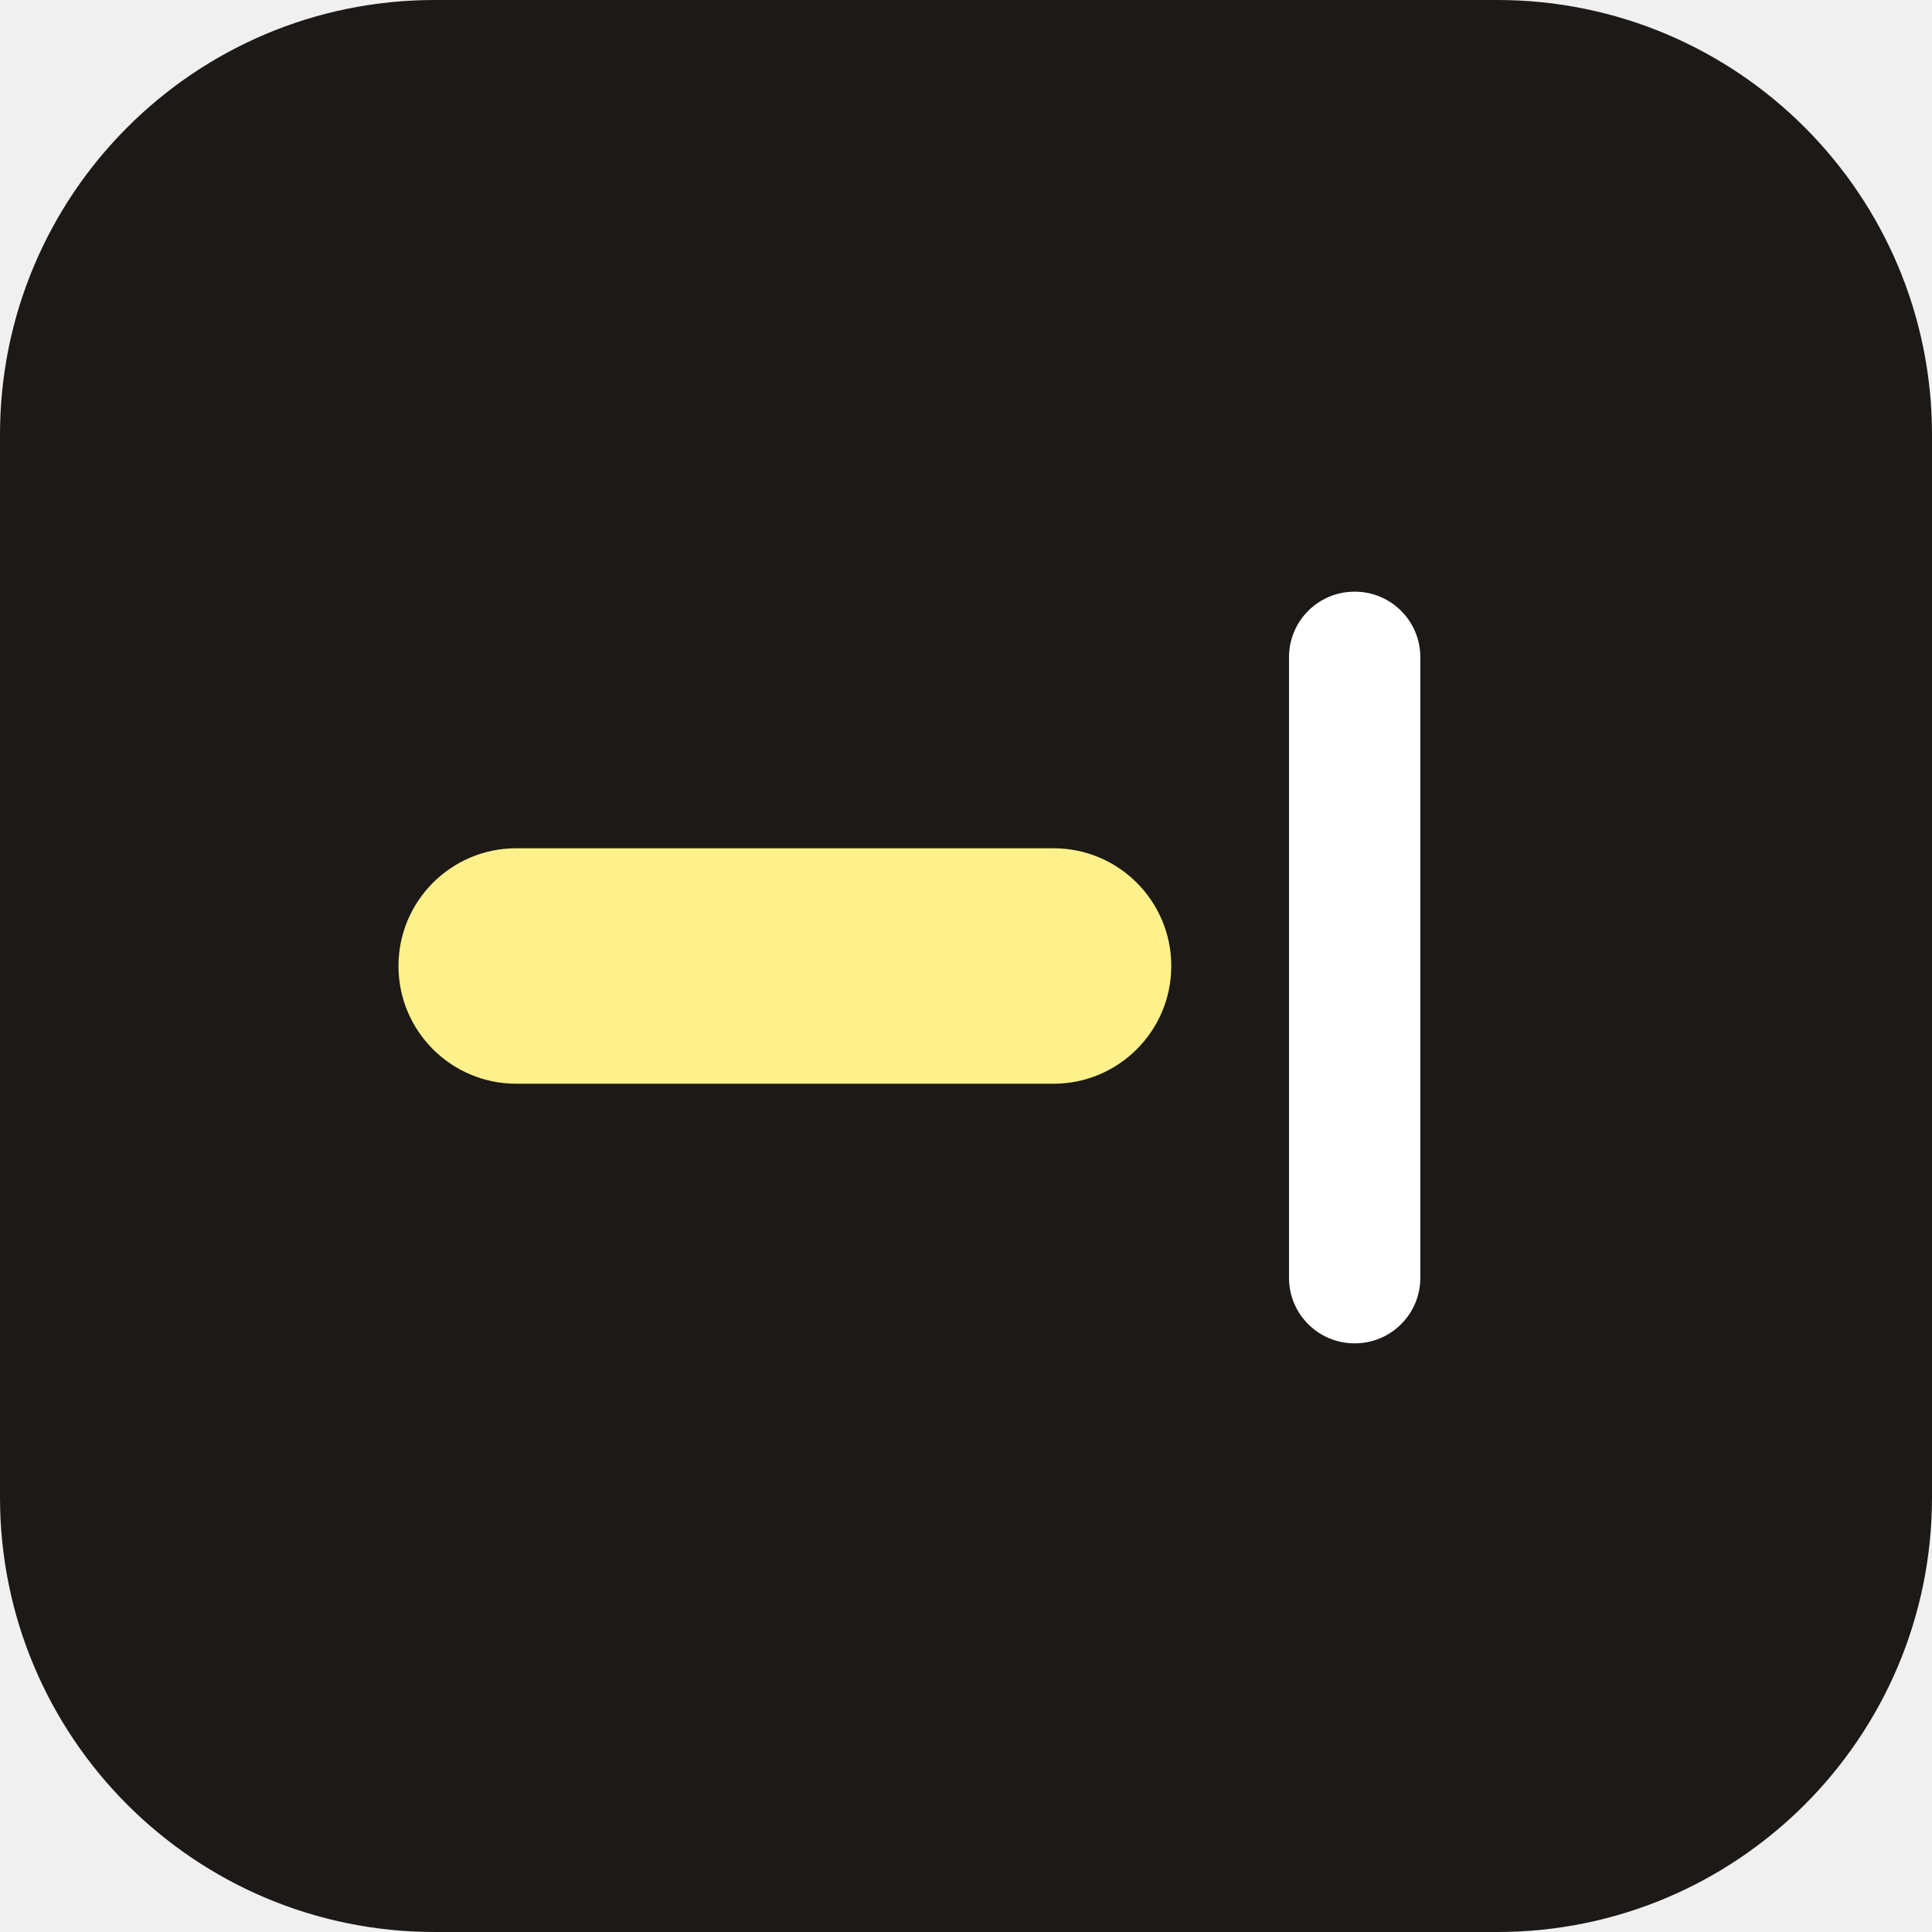
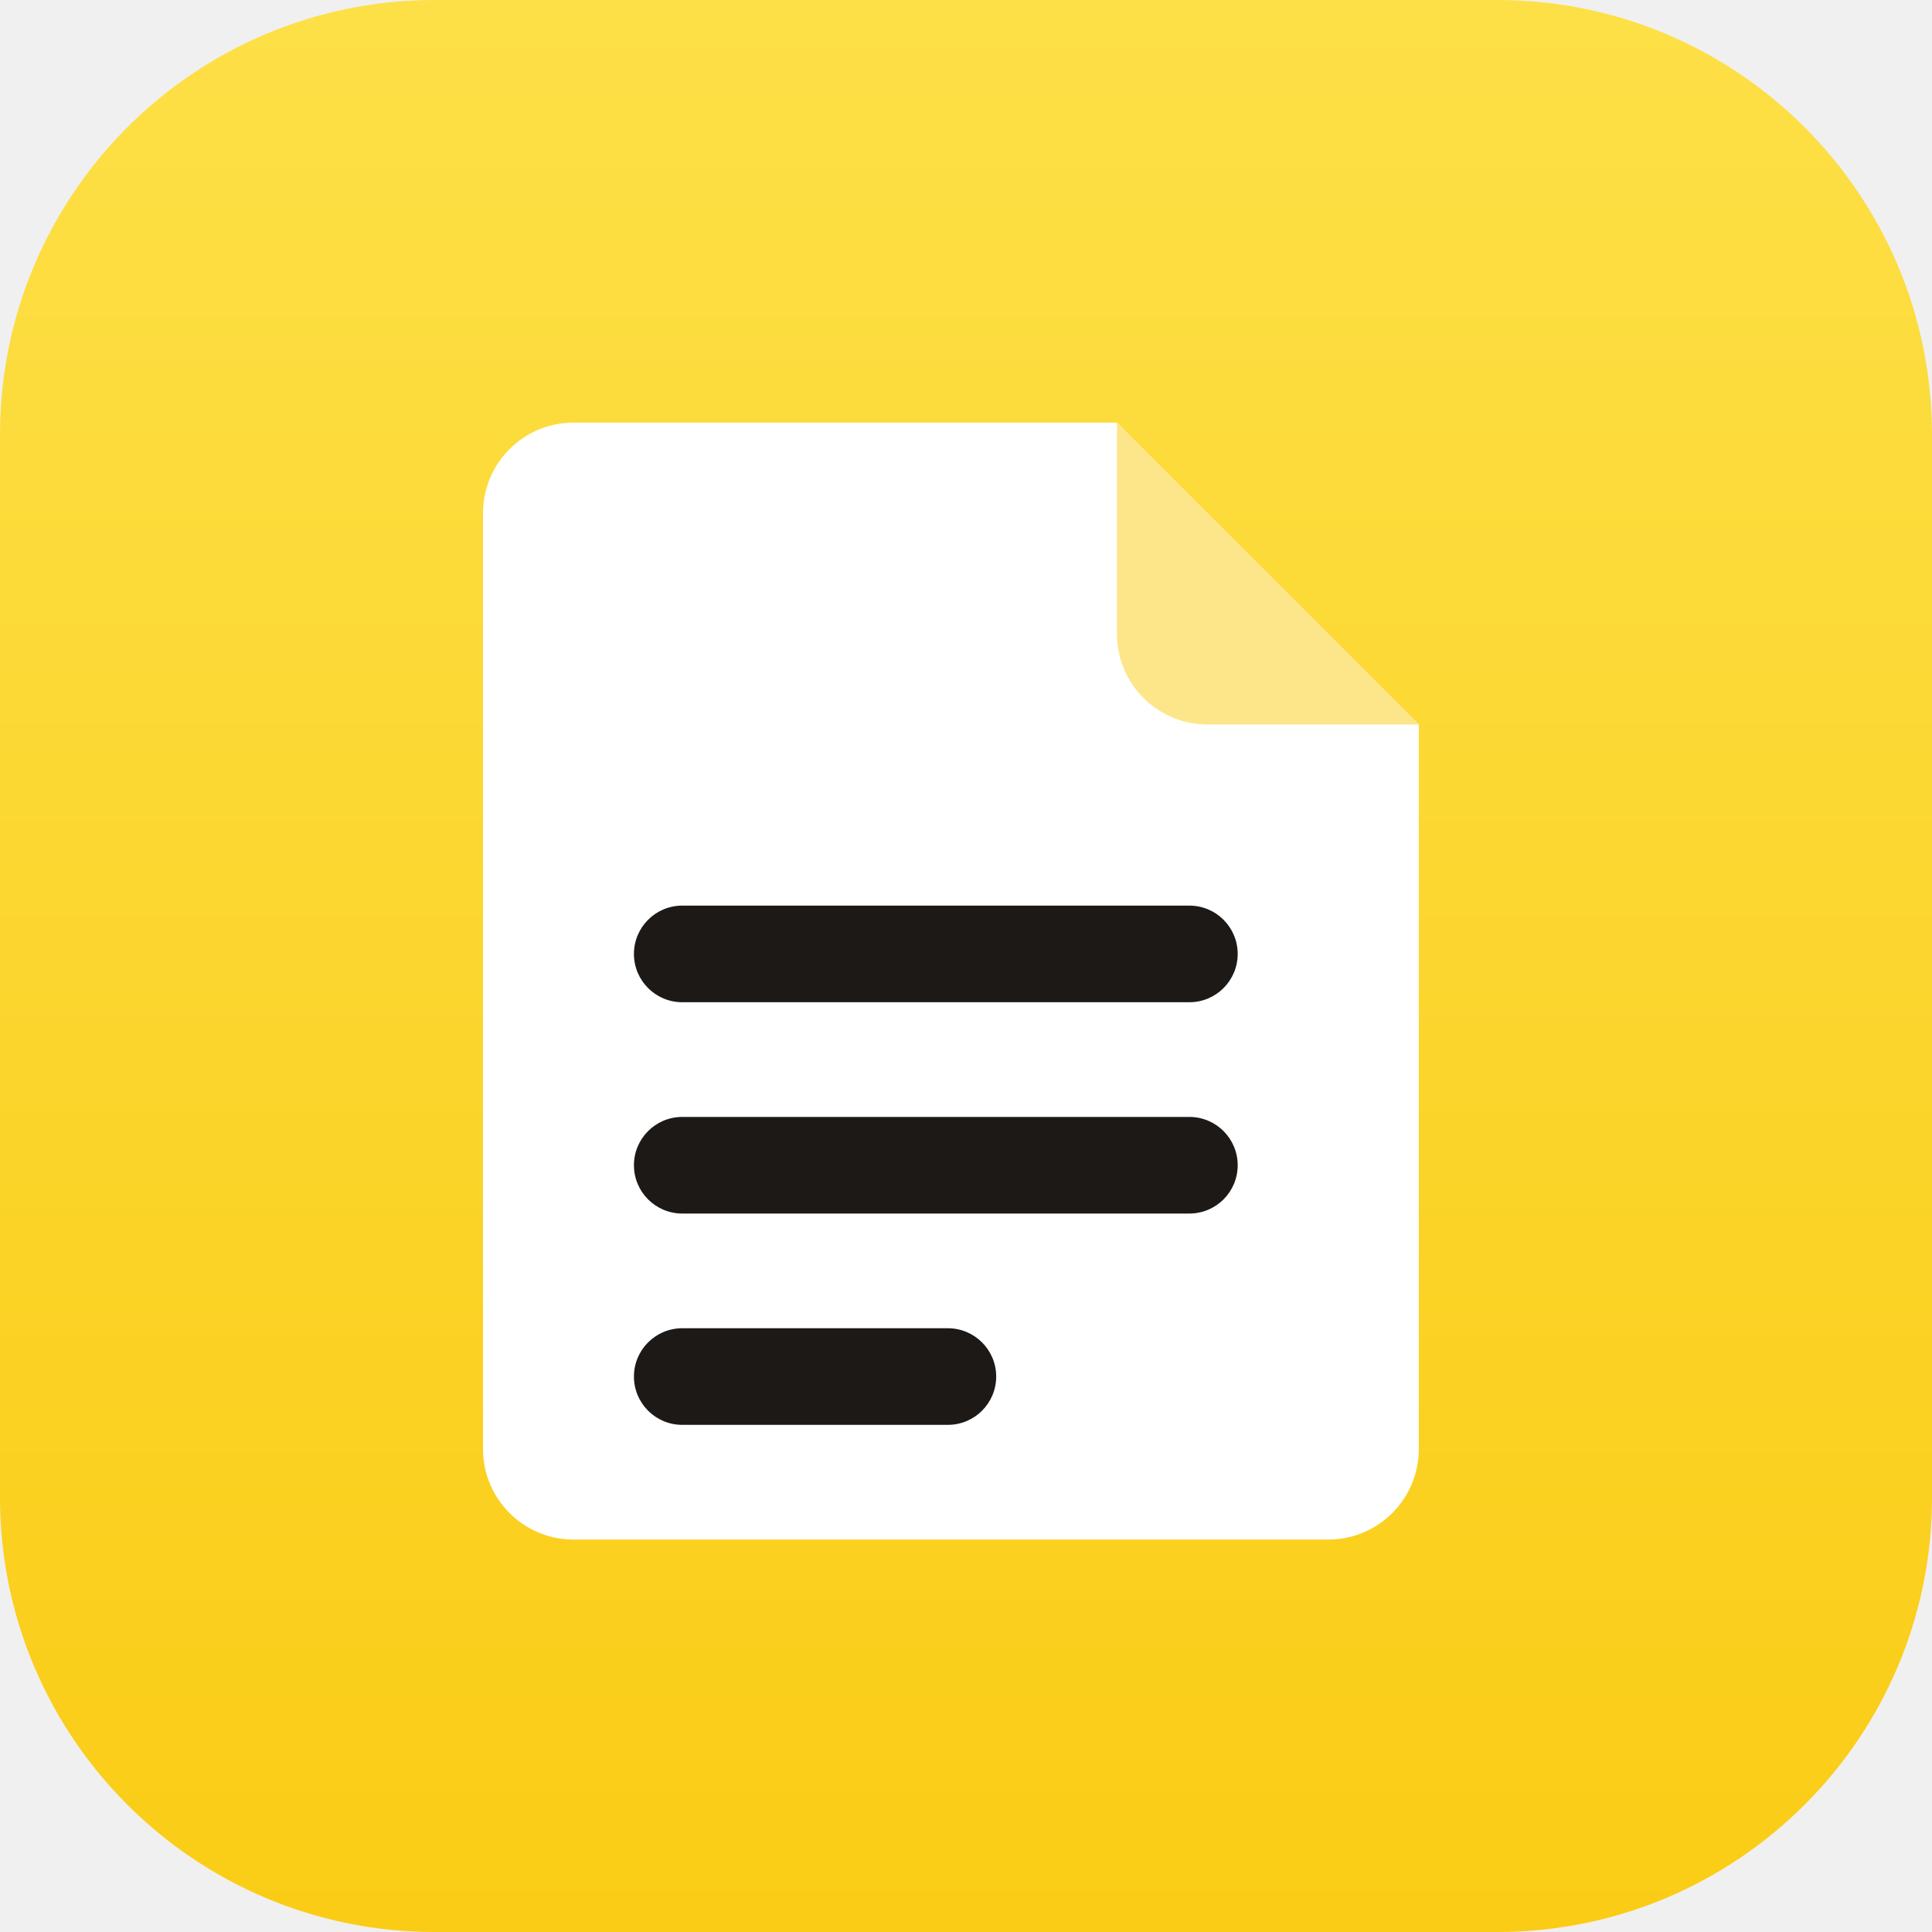
<svg xmlns="http://www.w3.org/2000/svg" viewBox="0 0 64 64">
-   <rect width="64" height="64" rx="14.4" fill="#1c1917" />
-   <rect x="13.2" y="28.1" width="25.6" height="7.8" rx="3.9" fill="#fef08a" />
-   <rect x="42.7" y="19.6" width="4.35" height="24.9" rx="2.17" fill="#fff" />
+   <defs>
+     <linearGradient id="g" x1="0" y1="0" x2="0" y2="1">
+       <stop offset="0" stop-color="#fde047" />
+       <stop offset="1" stop-color="#facc15" />
+     </linearGradient>
+   </defs>
+   <rect width="64" height="64" rx="14.4" fill="url(#g)" />
+   <path d="M19 14h18l10 10v24a3 3 0 0 1-3 3H19a3 3 0 0 1-3-3V17a3 3 0 0 1 3-3z" fill="#fff" />
+   <path d="M37 14v7a3 3 0 0 0 3 3h7z" fill="#fde68a" />
+   <rect x="21" y="30" width="20" height="3.2" rx="1.6" fill="#1c1917" />
+   <rect x="21" y="37" width="20" height="3.2" rx="1.6" fill="#1c1917" />
+   <rect x="21" y="44" width="12" height="3.2" rx="1.6" fill="#1c1917" />
</svg>
